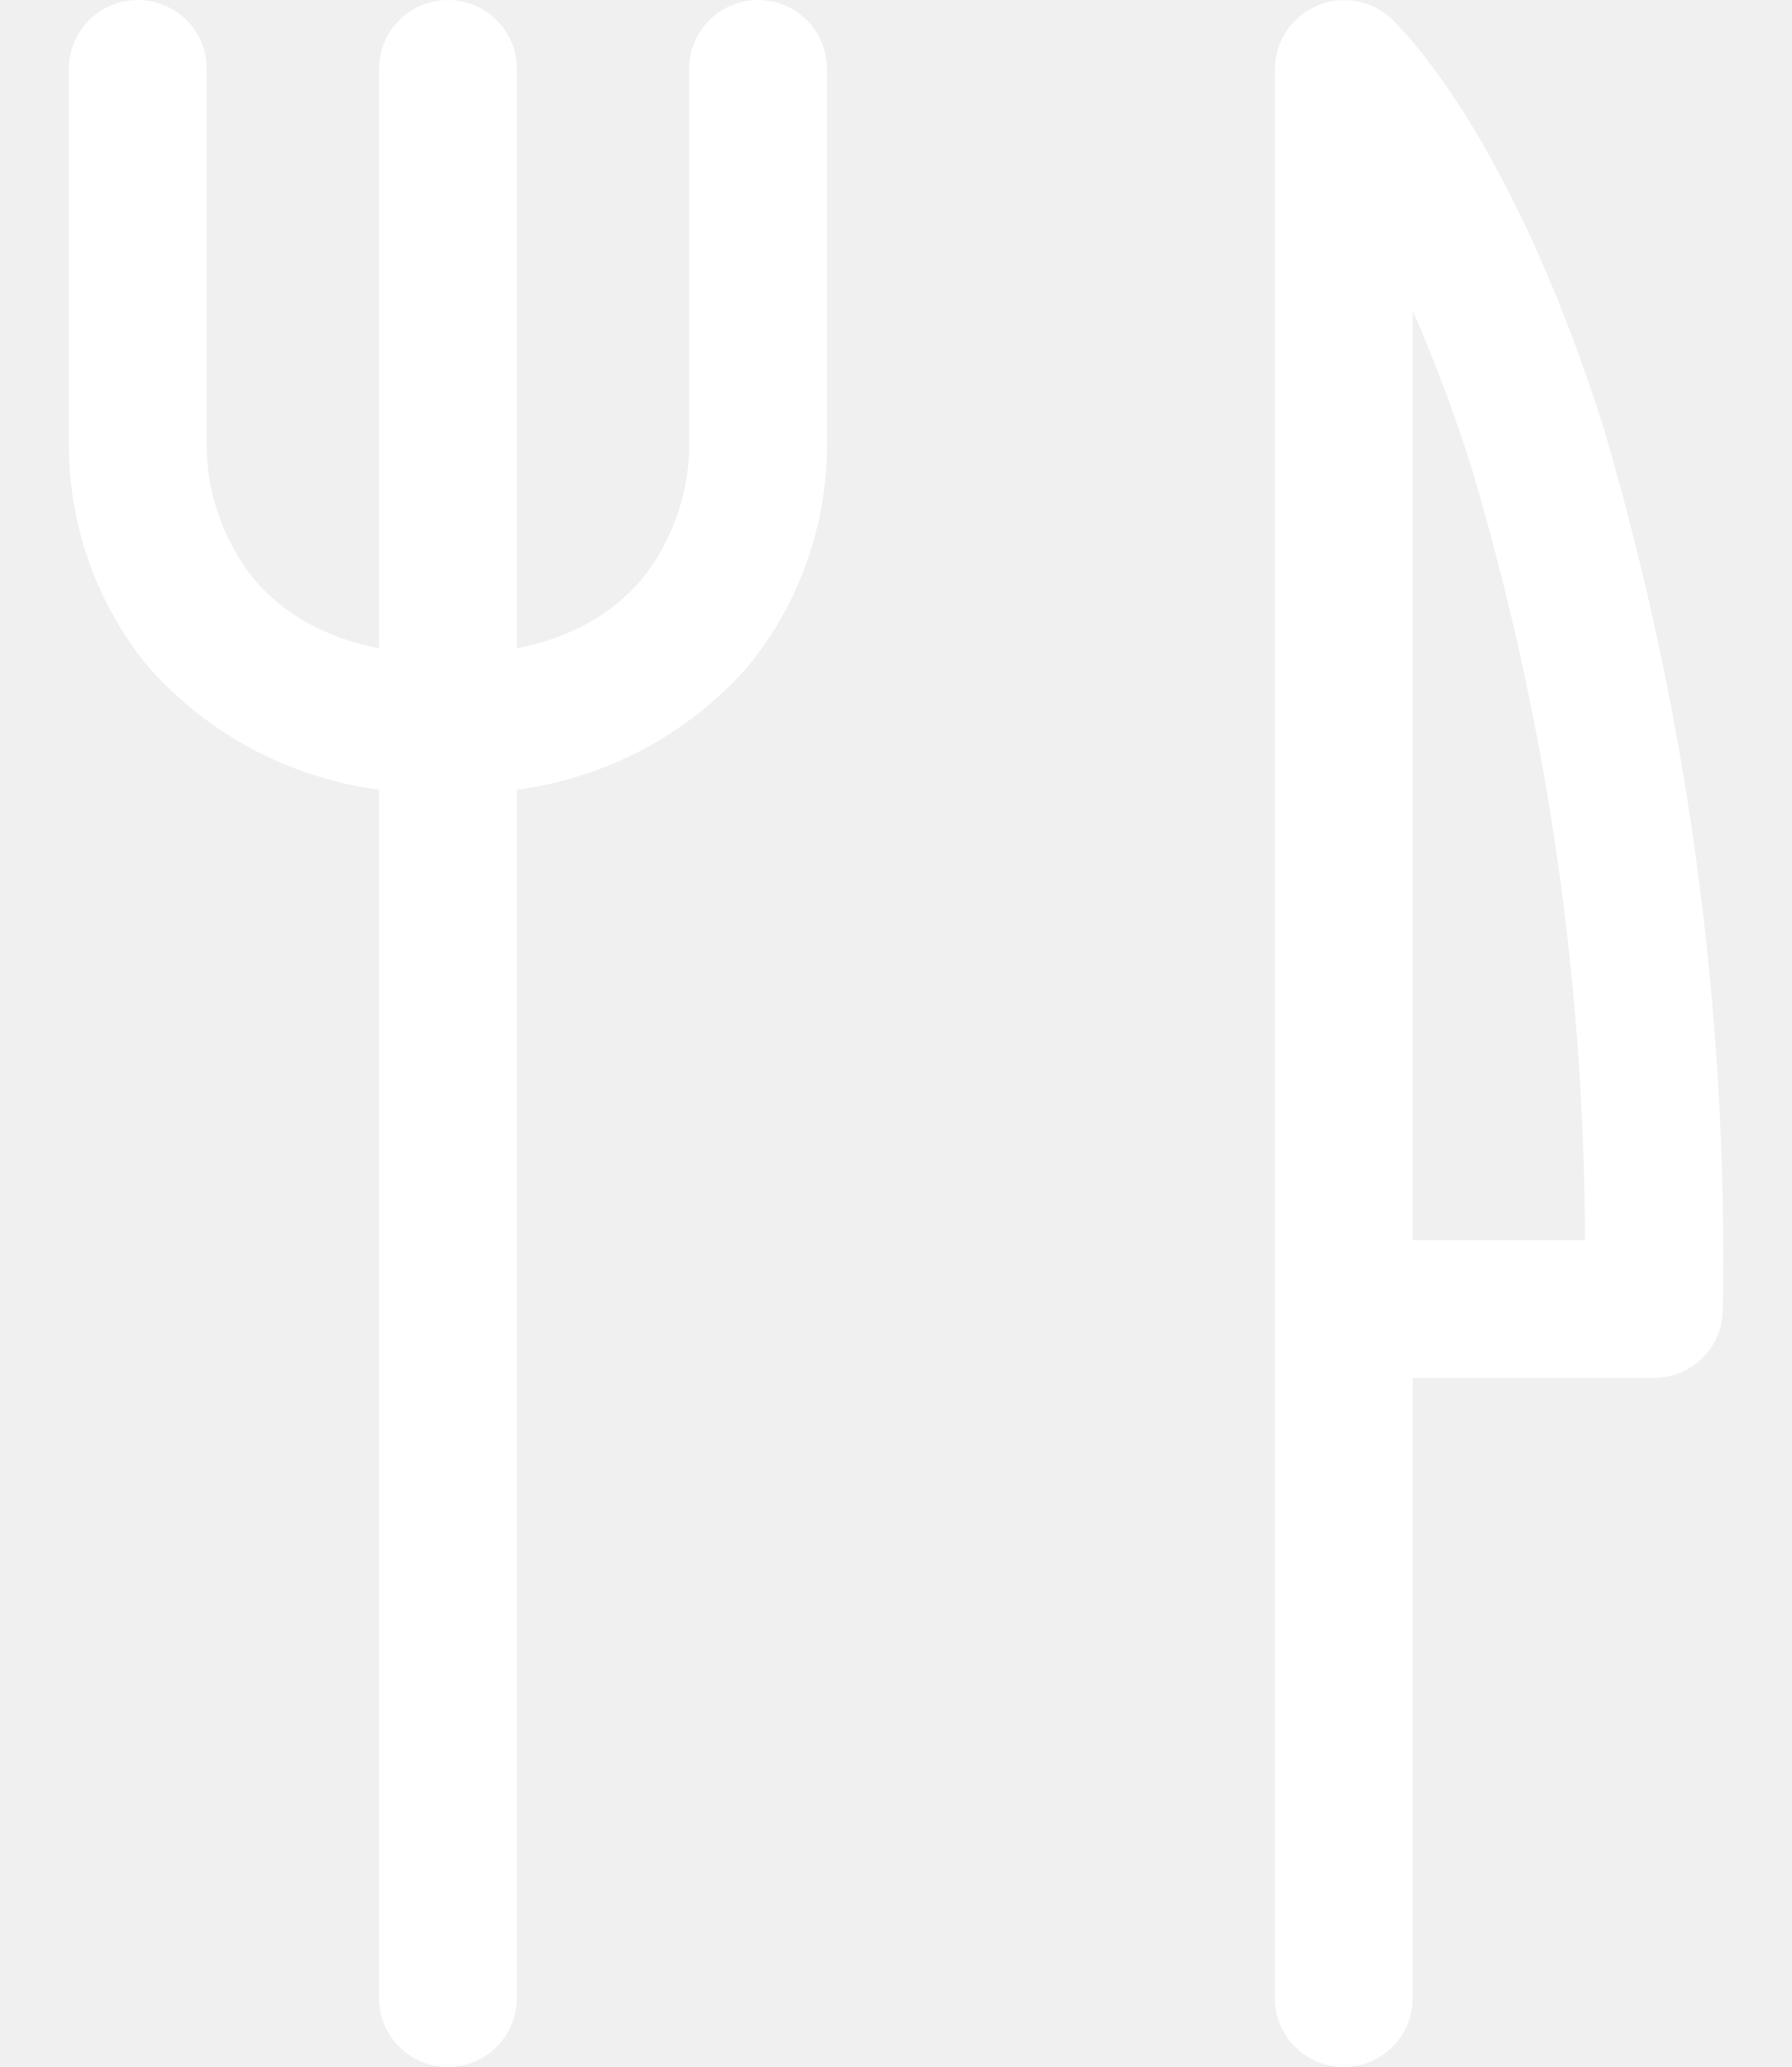
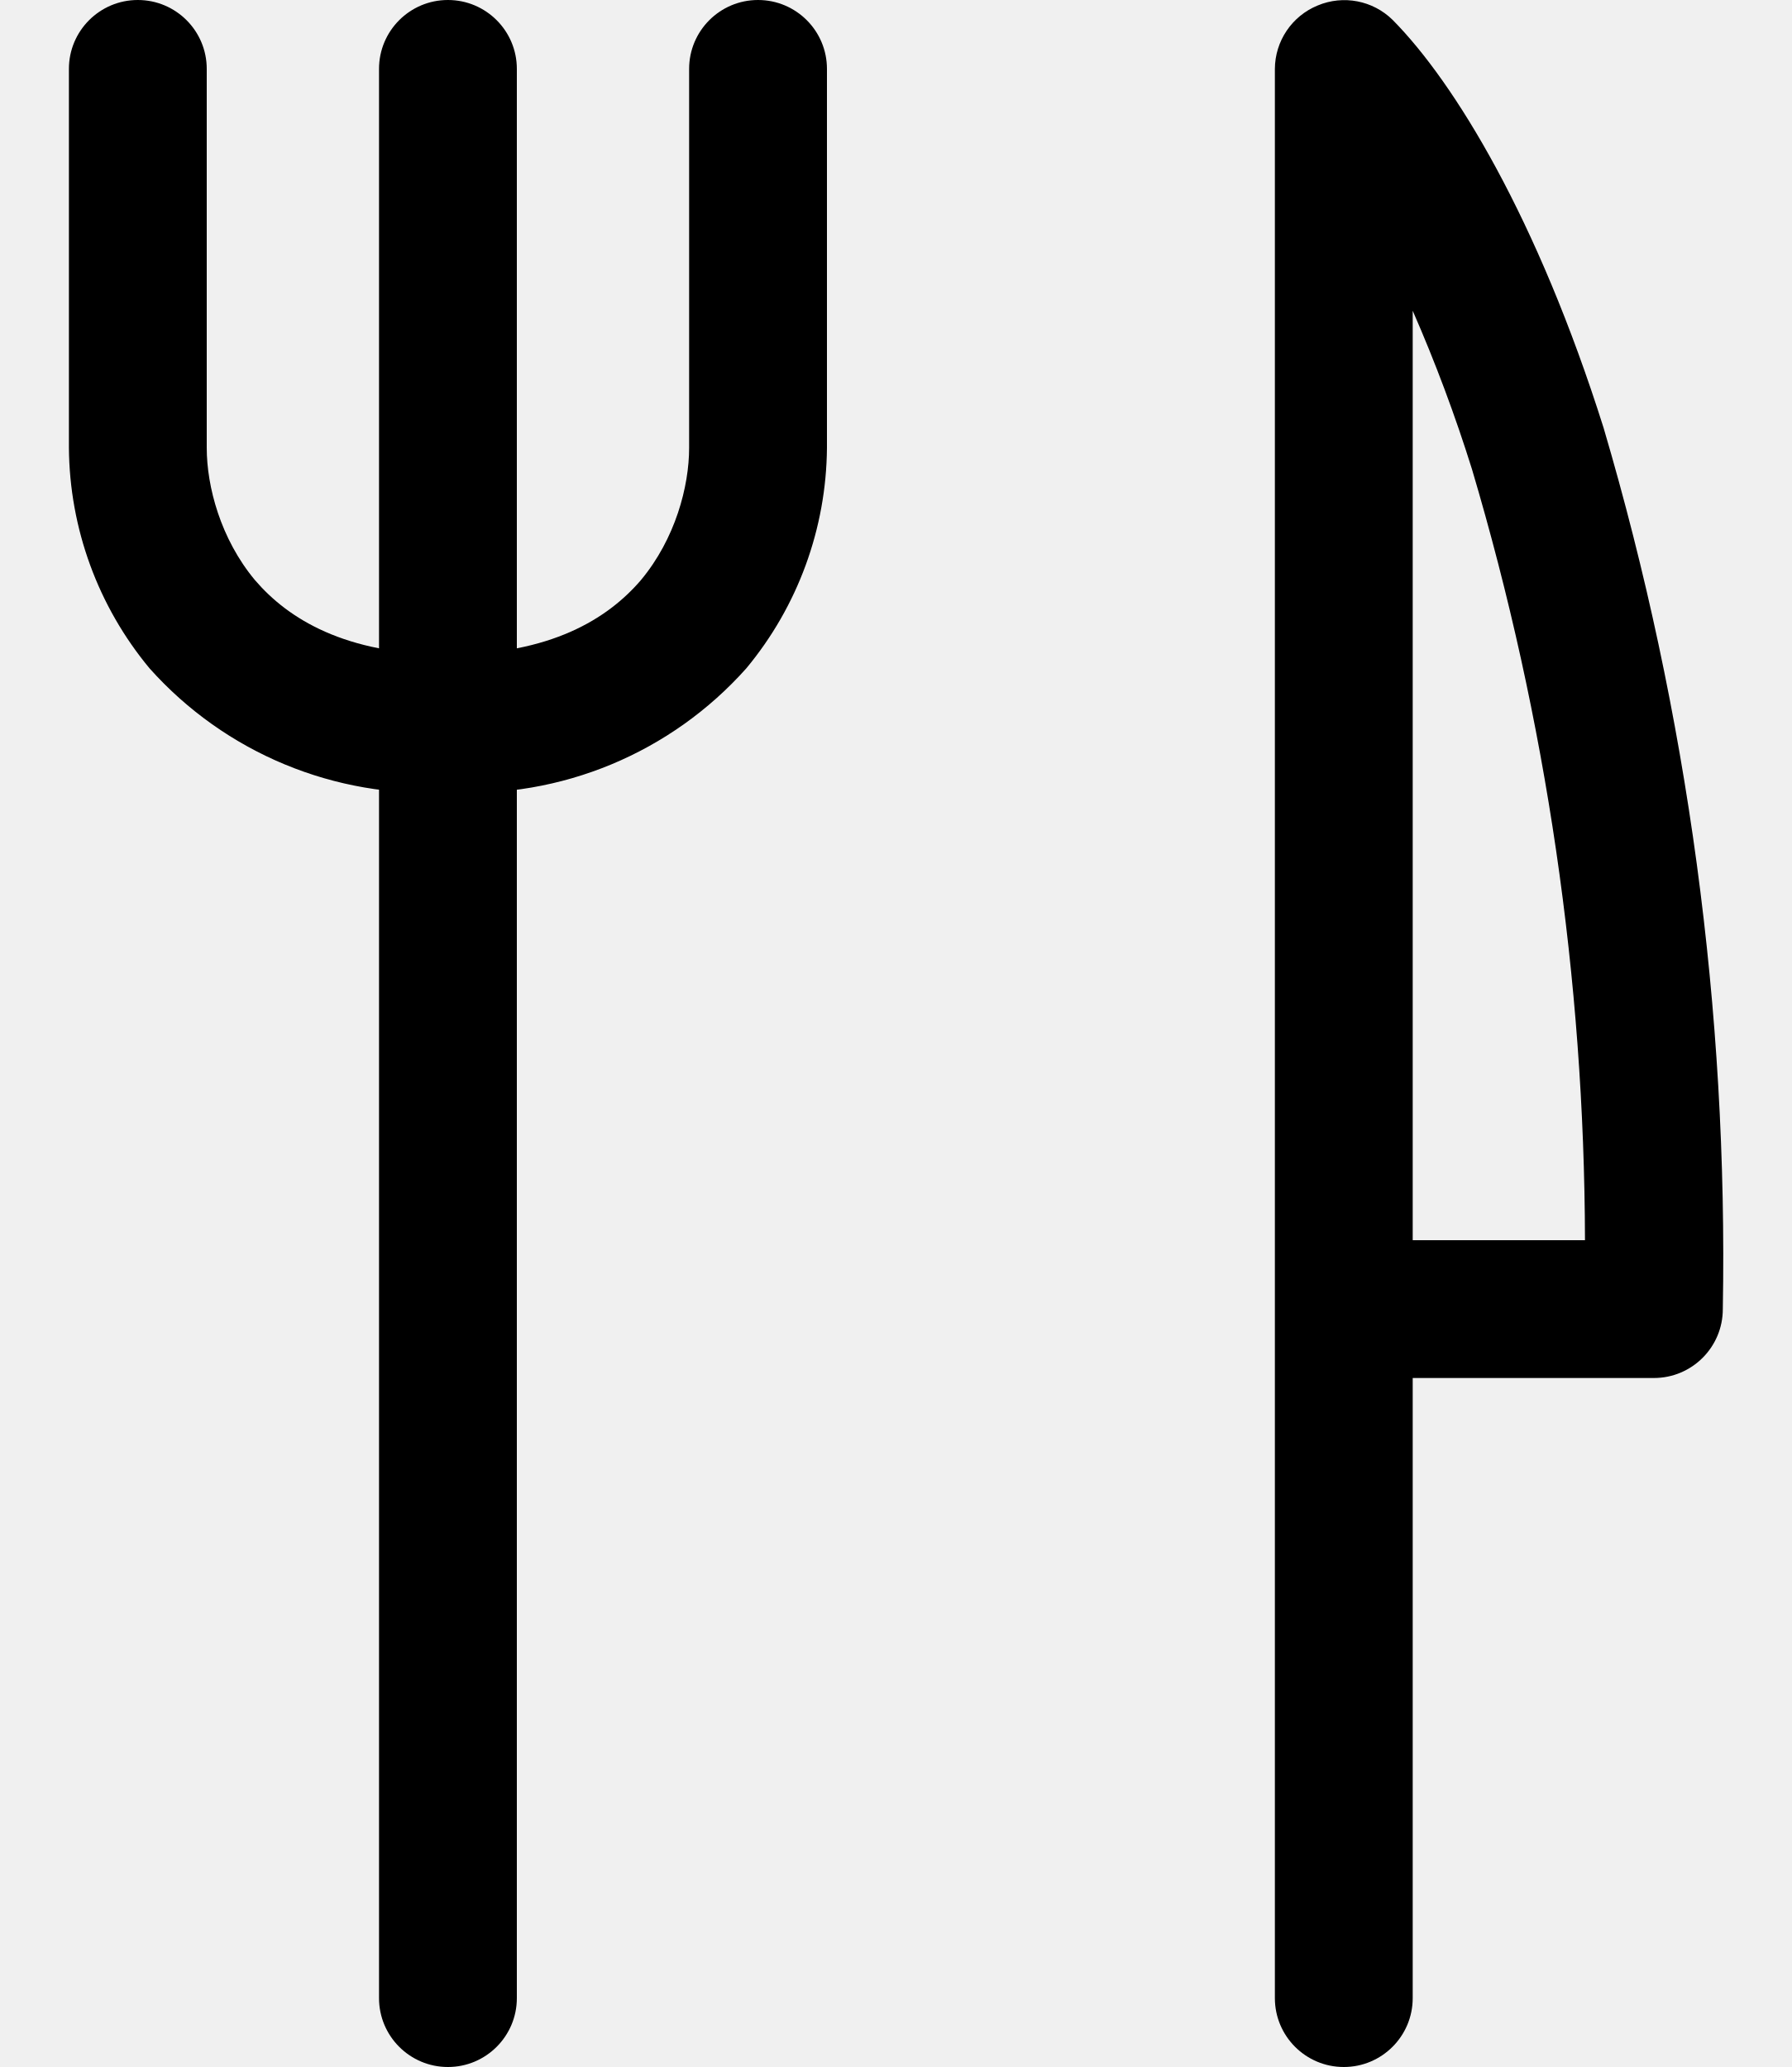
<svg xmlns="http://www.w3.org/2000/svg" viewBox="0 0 26 30" fill="none">
-   <path fill-rule="evenodd" clip-rule="evenodd" d="M19.12.08a1 1 0 0 1 1.09.21c.9.91 2.1 2.88 3.06 5.92a42.6 42.6 0 0 1 1.73 12.79 1 1 0 0 1-1 1h-3.5v9a1 1 0 1 1-2 0v-28a1 1 0 0 1 .62-.92Zm1.38 17.92h2.5a39.62 39.62 0 0 0-1.64-11.19 22.4 22.4 0 0 0-.86-2.3v13.49Zm-14-18a1 1 0 0 1 1 1v28a1 1 0 1 1-2 0v-28a1 1 0 0 1 1-1Z" fill="#fff" />
-   <path fill-rule="evenodd" clip-rule="evenodd" d="M2 0a1 1 0 0 1 1 1v5.5c0 .56.2 1.32.7 1.92.48.56 1.31 1.08 2.8 1.08a1 1 0 1 1 0 2 5.41 5.41 0 0 1-4.33-1.8 5.07 5.07 0 0 1-1.17-3.2v-5.5a1 1 0 0 1 1-1Z" fill="#fff" />
-   <path fill-rule="evenodd" clip-rule="evenodd" d="M11 0a1 1 0 0 0-1 1v5.5c0 .56-.2 1.32-.7 1.92-.48.56-1.31 1.08-2.8 1.08a1 1 0 0 0 0 2 5.4 5.4 0 0 0 4.33-1.8 5.07 5.07 0 0 0 1.17-3.2v-5.5a1 1 0 0 0-1-1Z" fill="#fff" />
+   <path fill-rule="evenodd" clip-rule="evenodd" d="M19.12.08a1 1 0 0 1 1.09.21c.9.91 2.1 2.88 3.06 5.92a42.6 42.6 0 0 1 1.73 12.79 1 1 0 0 1-1 1h-3.5v9a1 1 0 1 1-2 0v-28a1 1 0 0 1 .62-.92Zm1.38 17.92h2.5a39.62 39.62 0 0 0-1.64-11.19 22.4 22.4 0 0 0-.86-2.3v13.49Zm-14-18a1 1 0 0 1 1 1v28a1 1 0 1 1-2 0v-28a1 1 0 0 1 1-1Z" fill="currentColor" />
+   <path fill-rule="evenodd" clip-rule="evenodd" d="M2 0a1 1 0 0 1 1 1v5.5c0 .56.2 1.32.7 1.92.48.56 1.31 1.08 2.8 1.08a1 1 0 1 1 0 2 5.41 5.41 0 0 1-4.33-1.8 5.07 5.07 0 0 1-1.17-3.2v-5.5a1 1 0 0 1 1-1Z" fill="currentColor" />
+   <path fill-rule="evenodd" clip-rule="evenodd" d="M11 0a1 1 0 0 0-1 1v5.5c0 .56-.2 1.32-.7 1.92-.48.56-1.31 1.08-2.8 1.08a1 1 0 0 0 0 2 5.4 5.4 0 0 0 4.33-1.8 5.07 5.07 0 0 0 1.17-3.2v-5.5a1 1 0 0 0-1-1Z" fill="currentColor" />
</svg>
